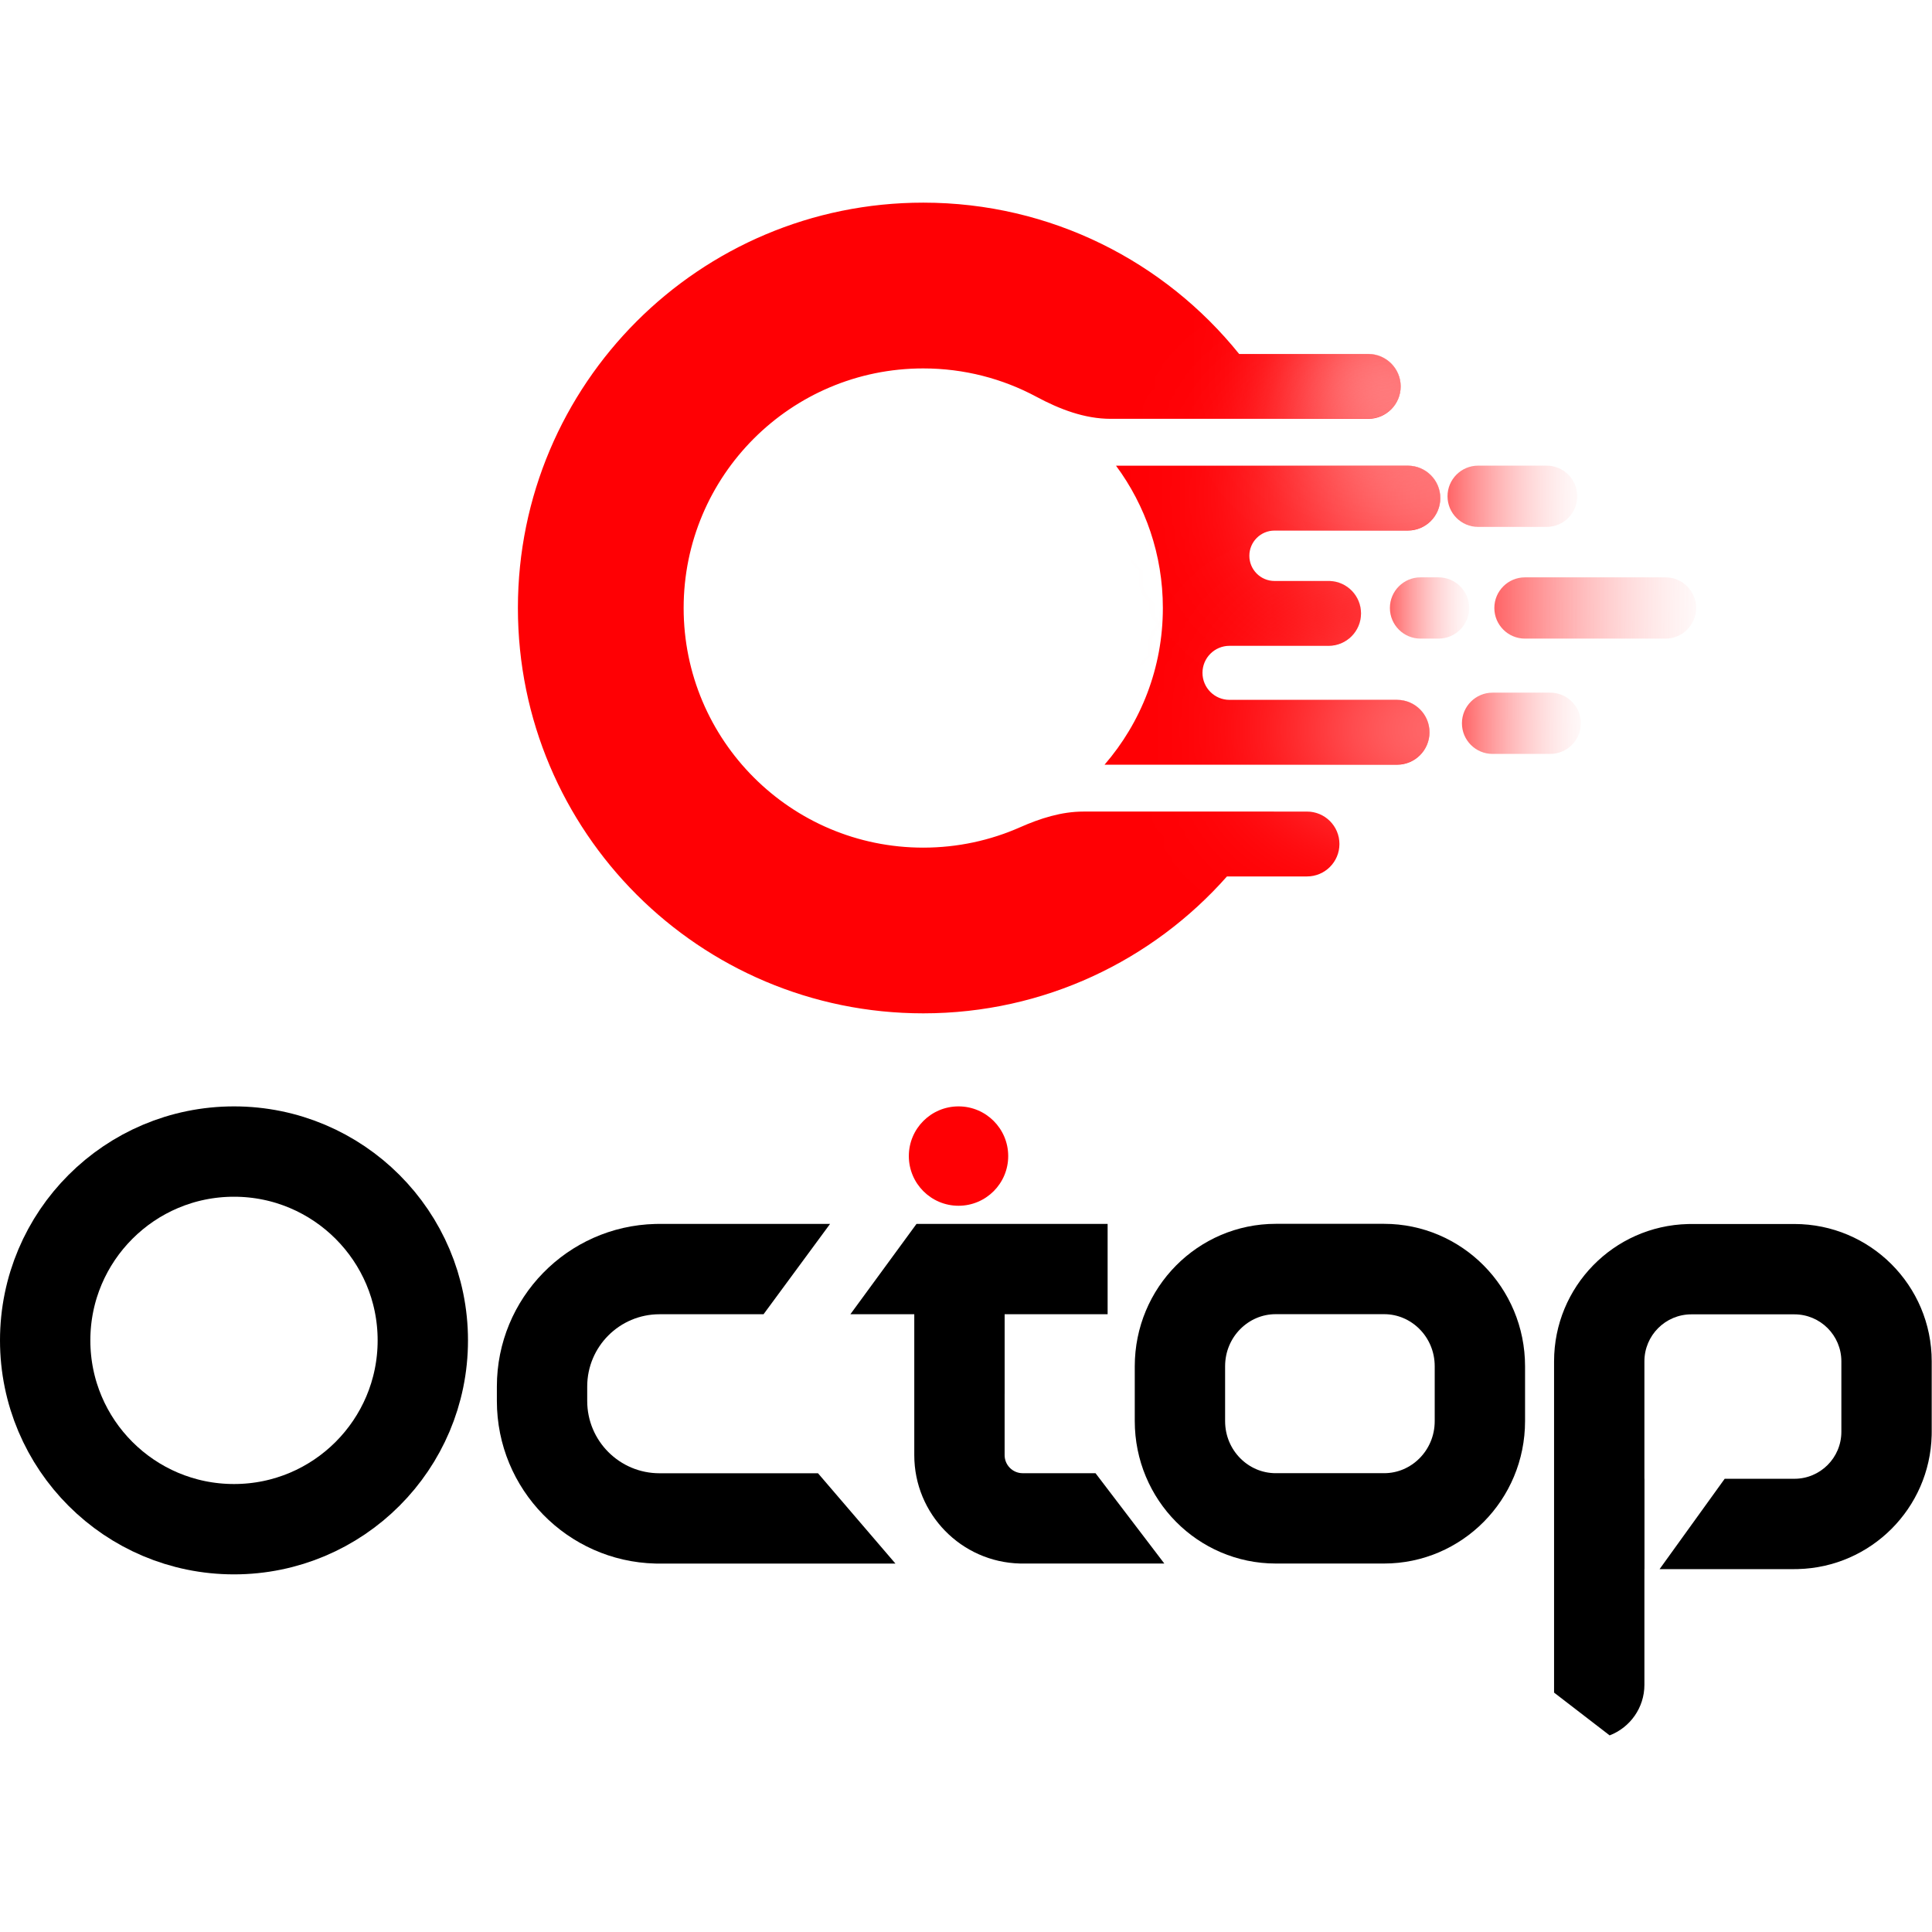
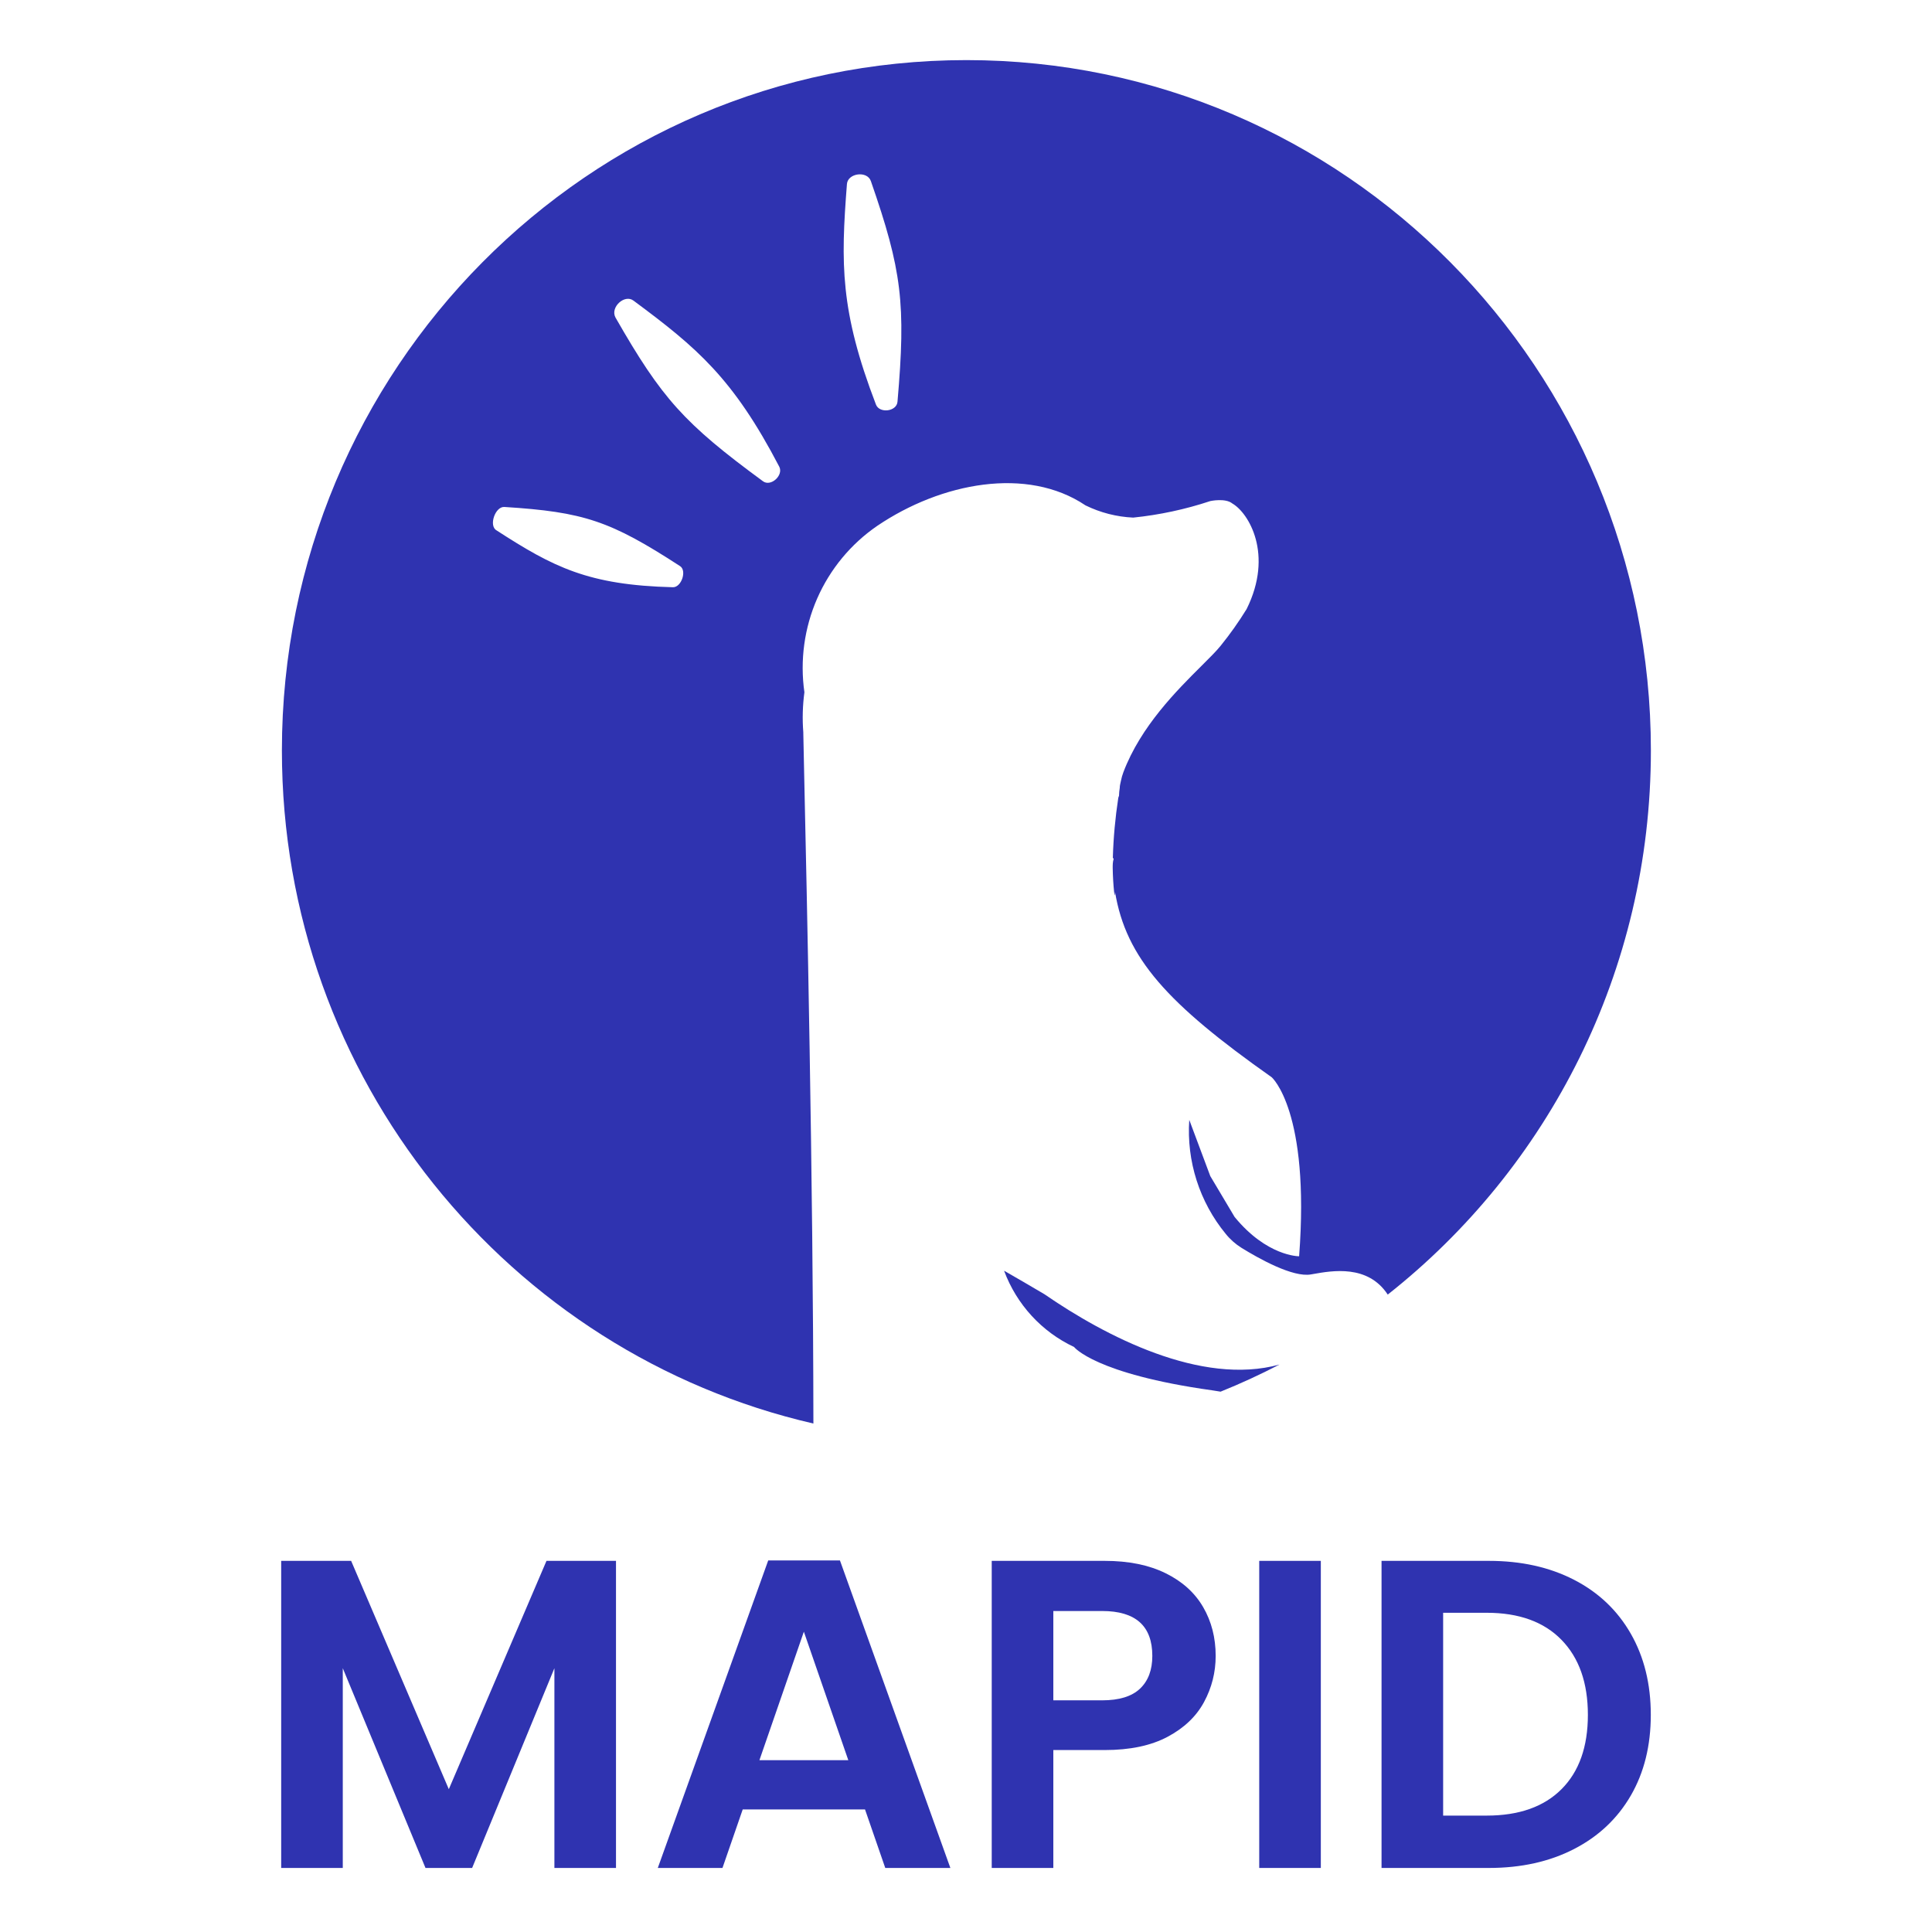
<svg xmlns="http://www.w3.org/2000/svg" width="512" height="512" viewBox="0 0 512 512" fill="none">
-   <rect x="368.338" y="153.006" width="21.007" height="16.233" rx="8.116" fill="url(#paint0_linear_107_16672)" />
-   <rect x="396.016" y="153.006" width="53.472" height="16.233" rx="8.116" fill="url(#paint1_linear_107_16672)" />
-   <rect x="387.428" y="183.562" width="31.51" height="16.233" rx="8.116" fill="url(#paint2_linear_107_16672)" />
-   <rect x="383.609" y="123.4" width="34.375" height="16.233" rx="8.116" fill="url(#paint3_linear_107_16672)" />
-   <path d="M244.672 53.703C278.512 53.703 308.698 69.351 328.388 93.806H362.599C367.345 93.806 371.193 97.654 371.193 102.4C371.193 107.146 367.345 110.994 362.599 110.994H294.353C287.406 110.994 280.784 108.438 274.664 105.152C265.732 100.356 255.519 97.636 244.671 97.636C209.602 97.636 181.173 126.065 181.173 161.134C181.173 196.203 209.602 224.632 244.671 224.632C253.793 224.632 262.467 222.708 270.307 219.244C275.643 216.886 281.284 215.073 287.118 215.073H337.582C337.581 215.075 337.58 215.077 337.579 215.078H346.367C351.113 215.078 354.961 218.925 354.961 223.671C354.961 228.417 351.113 232.265 346.367 232.265H325.161C305.48 254.516 276.714 268.546 244.672 268.546C185.345 268.546 137.25 220.452 137.25 161.125C137.25 101.798 185.345 53.703 244.672 53.703ZM345.285 123.413H373.103C377.848 123.413 381.696 127.261 381.696 132.007C381.696 136.753 377.849 140.601 373.103 140.601H337.773C334.082 140.601 331.089 143.594 331.089 147.285C331.089 150.977 334.082 153.969 337.773 153.969H352.437C357.021 154.151 360.682 157.925 360.683 162.555C360.683 167.301 356.835 171.148 352.089 171.148H325.83C321.875 171.149 318.669 174.355 318.669 178.31C318.669 182.265 321.875 185.471 325.83 185.472H370.282C375.008 185.496 378.832 189.333 378.832 194.064C378.832 198.81 374.984 202.658 370.238 202.658H343.768L343.767 202.66H292.71C302.342 191.527 308.17 177.011 308.17 161.134C308.17 147.005 303.554 133.955 295.75 123.407H345.282C345.283 123.409 345.284 123.411 345.285 123.413Z" fill="#FF0004" />
-   <mask id="mask0_107_16672" style="mask-type:alpha" maskUnits="userSpaceOnUse" x="137" y="53" width="245" height="216">
-     <path d="M244.703 53.658C278.544 53.658 308.729 69.308 328.419 93.763H362.627C367.373 93.763 371.22 97.611 371.221 102.356C371.221 107.103 367.373 110.95 362.627 110.95H339.733C339.735 110.954 339.737 110.958 339.739 110.962H301.978C298.55 110.962 295.771 113.74 295.771 117.168C295.771 120.596 298.55 123.375 301.978 123.375H345.318L345.319 123.377H373.143C377.888 123.377 381.736 127.225 381.736 131.971C381.736 136.663 377.975 140.474 373.304 140.561H337.799C334.108 140.561 331.115 143.553 331.114 147.244C331.114 150.936 334.107 153.929 337.799 153.929H352.495C357.07 154.122 360.72 157.89 360.721 162.513C360.721 167.259 356.873 171.106 352.127 171.106H351.661C351.661 171.108 351.66 171.111 351.66 171.112H325.859C321.904 171.112 318.698 174.319 318.698 178.274C318.698 182.229 321.904 185.436 325.859 185.436H370.489C375.133 185.553 378.861 189.352 378.861 194.023C378.861 198.769 375.013 202.617 370.268 202.617H343.798C343.796 202.621 343.794 202.624 343.793 202.628H301.978C298.55 202.628 295.771 205.407 295.771 208.835C295.771 212.263 298.55 215.041 301.978 215.041H346.692C351.302 215.197 354.991 218.98 354.991 223.627C354.991 228.373 351.144 232.221 346.397 232.221H325.191C305.51 254.472 276.745 268.502 244.703 268.502C185.376 268.502 137.281 220.407 137.281 161.08C137.282 101.753 185.376 53.658 244.703 53.658ZM243.732 106.197C213.41 106.197 188.828 130.779 188.828 161.102C188.828 191.424 213.41 216.006 243.732 216.006C274.055 216.006 298.637 191.424 298.637 161.102C298.637 130.779 274.055 106.197 243.732 106.197Z" fill="black" />
-   </mask>
-   <g mask="url(#mask0_107_16672)">
-     <g filter="url(#filter0_f_107_16672)">
-       <ellipse cx="366.441" cy="99.283" rx="21.232" ry="16.236" fill="#FFDEDE" fill-opacity="0.8" />
+   <g transform="translate(74.5255 16) scale(0.907372)">
+     <g transform="translate(0.1991 -0.0796) scale(9.955202)">
+       <path fill-rule="evenodd" clip-rule="evenodd" d="M15.593 40C15.586 32.791 15.395 24.23 15.324 21.028C15.307 20.289 15.297 19.835 15.297 19.75V19.722C15.266 19.33 15.277 18.936 15.329 18.546C15.196 17.612 15.326 16.659 15.704 15.795C16.083 14.932 16.694 14.193 17.468 13.663C19.344 12.394 21.864 11.912 23.575 13.063C24.013 13.278 24.49 13.4 24.976 13.422C25.745 13.343 26.503 13.181 27.237 12.937C27.237 12.937 27.679 12.84 27.885 13.009C28.36 13.282 29.101 14.497 28.303 16.105C28.072 16.48 27.817 16.841 27.54 17.183C27.412 17.342 27.211 17.541 26.972 17.779C26.258 18.49 25.198 19.544 24.688 20.89C24.657 20.972 24.633 21.056 24.616 21.142C24.613 21.159 24.609 21.175 24.605 21.192C24.593 21.244 24.581 21.296 24.581 21.351C24.568 21.427 24.561 21.504 24.559 21.581L24.538 21.642C24.449 22.224 24.395 22.811 24.378 23.4C24.387 23.411 24.395 23.423 24.402 23.436C24.374 23.519 24.374 23.609 24.374 23.702C24.378 23.943 24.392 24.188 24.417 24.421C24.442 24.569 24.442 24.489 24.442 24.4C24.762 26.348 25.982 27.686 29.041 29.843C29.041 29.843 30.167 30.832 29.843 35.093C29.827 35.093 28.895 35.093 27.95 33.939L27.237 32.741L26.62 31.091C26.538 32.303 26.921 33.5 27.689 34.435C27.821 34.599 27.979 34.738 28.156 34.848C28.652 35.154 29.657 35.722 30.192 35.625L30.256 35.614C30.814 35.515 31.861 35.329 32.443 36.217C37.142 32.51 40.163 26.738 40.163 20.254C40.163 9.068 31.172 0 20.082 0C8.991 0 0 9.068 0 20.254C0 29.884 6.663 37.944 15.593 40ZM16.577 3.635C16.395 5.972 16.374 7.357 17.429 10.107C17.533 10.373 18.035 10.312 18.06 10.024C18.31 7.148 18.189 6.166 17.28 3.552C17.173 3.236 16.602 3.315 16.577 3.635ZM10.313 7.055C12.185 8.442 13.237 9.334 14.591 11.927C14.723 12.182 14.345 12.523 14.117 12.358C11.8 10.657 11.148 9.931 9.786 7.551C9.625 7.252 10.053 6.86 10.313 7.055ZM6.296 13.796C7.964 14.875 8.987 15.403 11.476 15.465C11.722 15.465 11.886 14.979 11.682 14.846C9.633 13.516 8.859 13.257 6.528 13.11C6.257 13.091 6.061 13.663 6.296 13.796Z" fill="#2F33B0" />
+       <path d="M27.539 39.065L27.294 39.026C23.85 38.545 23.24 37.754 23.24 37.754C22.291 37.309 21.554 36.505 21.187 35.517L21.761 35.848L22.374 36.208C24.147 37.431 26.97 38.905 29.268 38.269C28.707 38.561 28.13 38.827 27.539 39.065Z" fill="#2F33B0" />
    </g>
-     <g filter="url(#filter1_f_107_16672)">
-       <ellipse cx="385.58" cy="131.455" rx="47.414" ry="14.456" fill="#FFD1D1" />
-     </g>
-     <g filter="url(#filter2_f_107_16672)">
-       <ellipse cx="386.736" cy="193.325" rx="46.258" ry="13.877" fill="#FFD1D1" />
+     <g fill="#2F33B0" transform="translate(-8.876 527.9291) scale(0.128498)">
+       <path d="M672-698L830-698L830 0L690 0L690-454L503 0L397 0L209-454L209 0L69 0L69-698L228-698L450-179" />
+       <path d="M1442 0L1396-133L1118-133L1072 0L925 0L1176-699L1339-699L1590 0L1442 0M1156-245L1358-245L1257-537" />
+       <path d="M2193-482Q2193-426 2166.50-377Q2140-328 2083.50-298Q2027-268 1941-268L1824-268L1824 0L1684 0L1684-698L1941-698Q2022-698 2079-670Q2136-642 2164.50-593Q2193-544 2193-482M1935-381Q1993-381 2021-407.50Q2049-434 2049-482Q2049-584 1935-584L1824-584L1824-381" />
+       <path d="M2292-698L2432-698L2432 0L2292 0" />
+       <path d="M2814-698Q2924-698 3007.50-655Q3091-612 3136.50-532.50Q3182-453 3182-348Q3182-243 3136.50-164.50Q3091-86 3007.50-43Q2924 0 2814 0L2570 0L2570-698L2814-698M2809-119Q2919-119 2979-179Q3039-239 3039-348Q3039-457 2979-518.50Q2919-580 2809-580L2710-580L2710-119" />
    </g>
  </g>
-   <circle cx="62.011" cy="355.214" r="50.039" stroke="black" stroke-width="23.942" />
-   <path d="M338.074 336.299H366.806C380.702 336.299 392.185 347.721 392.185 362.08V376.6C392.185 390.959 380.702 402.38 366.806 402.38H338.074C324.178 402.38 312.695 390.959 312.695 376.6V362.08C312.695 347.721 324.178 336.299 338.074 336.299Z" stroke="black" stroke-width="23.942" />
-   <path d="M202.347 348.29H174.772C164.194 348.29 155.618 356.866 155.618 367.444V371.274C155.618 381.853 164.194 390.429 174.772 390.429H216.78L237.309 414.371H174.772L173.66 414.356C150.373 413.767 131.676 394.704 131.676 371.274V367.444C131.676 344.015 150.373 324.951 173.66 324.361L174.772 324.348H219.978L202.347 348.29Z" fill="black" />
-   <path d="M266.24 369.345H266.235V385.625C266.236 388.269 268.379 390.414 271.023 390.414H290.324L308.562 414.356H271.023L270.282 414.347C254.757 413.953 242.293 401.245 242.293 385.625V345.402H266.24V369.345Z" fill="black" />
-   <circle cx="254.018" cy="306.371" r="13.168" fill="#FF0004" />
-   <path d="M293.532 348.29H225.359L242.883 324.348H293.532V348.29Z" fill="black" />
-   <path d="M475.53 324.373C495.629 324.373 511.923 340.667 511.923 360.766V379.44L511.911 380.38C511.42 399.732 495.822 415.331 476.47 415.821L475.53 415.833H439.81L457.059 391.891H475.53C482.406 391.891 487.98 386.316 487.98 379.44V360.766C487.98 353.89 482.406 348.315 475.53 348.315H448.236C441.36 348.315 435.786 353.89 435.786 360.766V391.891H435.803V415.83L435.804 415.833H435.786V446.48C435.786 452.598 431.961 457.822 426.572 459.894L411.844 448.556V360.766C411.844 340.981 427.632 324.883 447.297 324.385L448.236 324.373H475.53Z" fill="black" />
-   <defs>
-     <filter id="filter0_f_107_16672" x="316.563" y="54.401" width="99.756" height="89.764" filterUnits="userSpaceOnUse" color-interpolation-filters="sRGB">
-       <feFlood flood-opacity="0" result="BackgroundImageFix" />
-       <feBlend mode="normal" in="SourceGraphic" in2="BackgroundImageFix" result="shape" />
-       <feGaussianBlur stdDeviation="14.323" result="effect1_foregroundBlur_107_16672" />
-     </filter>
-     <filter id="filter1_f_107_16672" x="299.972" y="78.806" width="171.217" height="105.299" filterUnits="userSpaceOnUse" color-interpolation-filters="sRGB">
-       <feFlood flood-opacity="0" result="BackgroundImageFix" />
-       <feBlend mode="normal" in="SourceGraphic" in2="BackgroundImageFix" result="shape" />
-       <feGaussianBlur stdDeviation="19.097" result="effect1_foregroundBlur_107_16672" />
-     </filter>
-     <filter id="filter2_f_107_16672" x="302.284" y="141.253" width="168.904" height="104.143" filterUnits="userSpaceOnUse" color-interpolation-filters="sRGB">
-       <feFlood flood-opacity="0" result="BackgroundImageFix" />
-       <feBlend mode="normal" in="SourceGraphic" in2="BackgroundImageFix" result="shape" />
-       <feGaussianBlur stdDeviation="19.097" result="effect1_foregroundBlur_107_16672" />
-     </filter>
-     <linearGradient id="paint0_linear_107_16672" x1="393.202" y1="161.014" x2="368.338" y2="161.055" gradientUnits="userSpaceOnUse">
-       <stop stop-color="#FFE7E7" stop-opacity="0" />
-       <stop offset="1" stop-color="#FF6466" />
-     </linearGradient>
-     <linearGradient id="paint1_linear_107_16672" x1="459.306" y1="161.014" x2="396.016" y2="161.275" gradientUnits="userSpaceOnUse">
-       <stop stop-color="#FFE7E7" stop-opacity="0" />
-       <stop offset="1" stop-color="#FF6466" />
-     </linearGradient>
-     <linearGradient id="paint2_linear_107_16672" x1="424.724" y1="191.571" x2="387.428" y2="191.662" gradientUnits="userSpaceOnUse">
-       <stop stop-color="#FFE7E7" stop-opacity="0" />
-       <stop offset="1" stop-color="#FF6466" />
-     </linearGradient>
-     <linearGradient id="paint3_linear_107_16672" x1="424.296" y1="131.409" x2="383.609" y2="131.517" gradientUnits="userSpaceOnUse">
-       <stop stop-color="#FFE7E7" stop-opacity="0" />
-       <stop offset="1" stop-color="#FF6466" />
-     </linearGradient>
-   </defs>
</svg>
